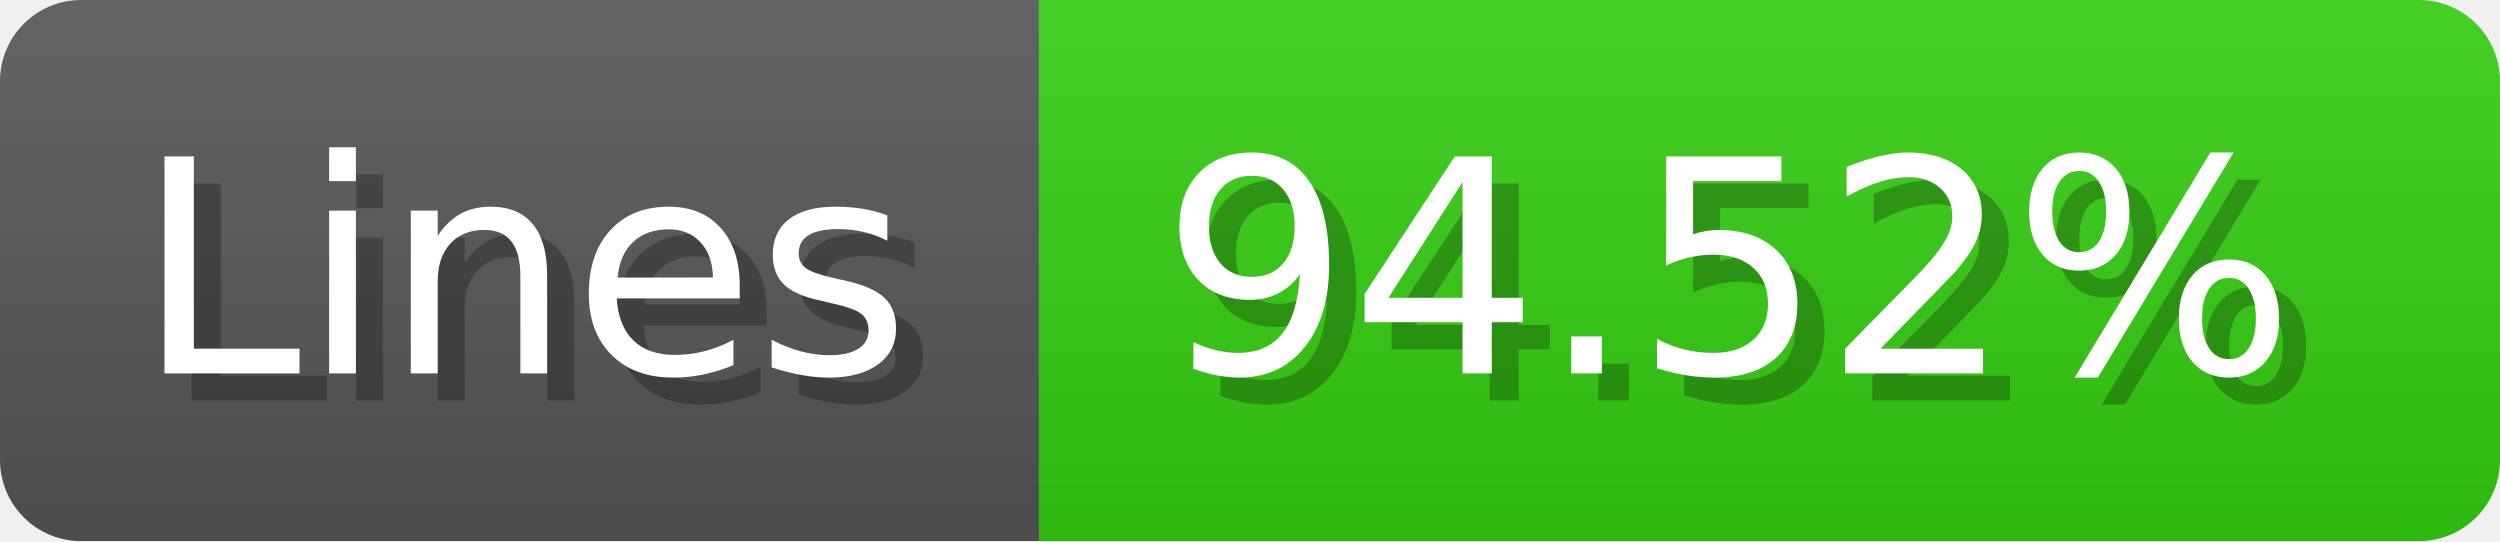
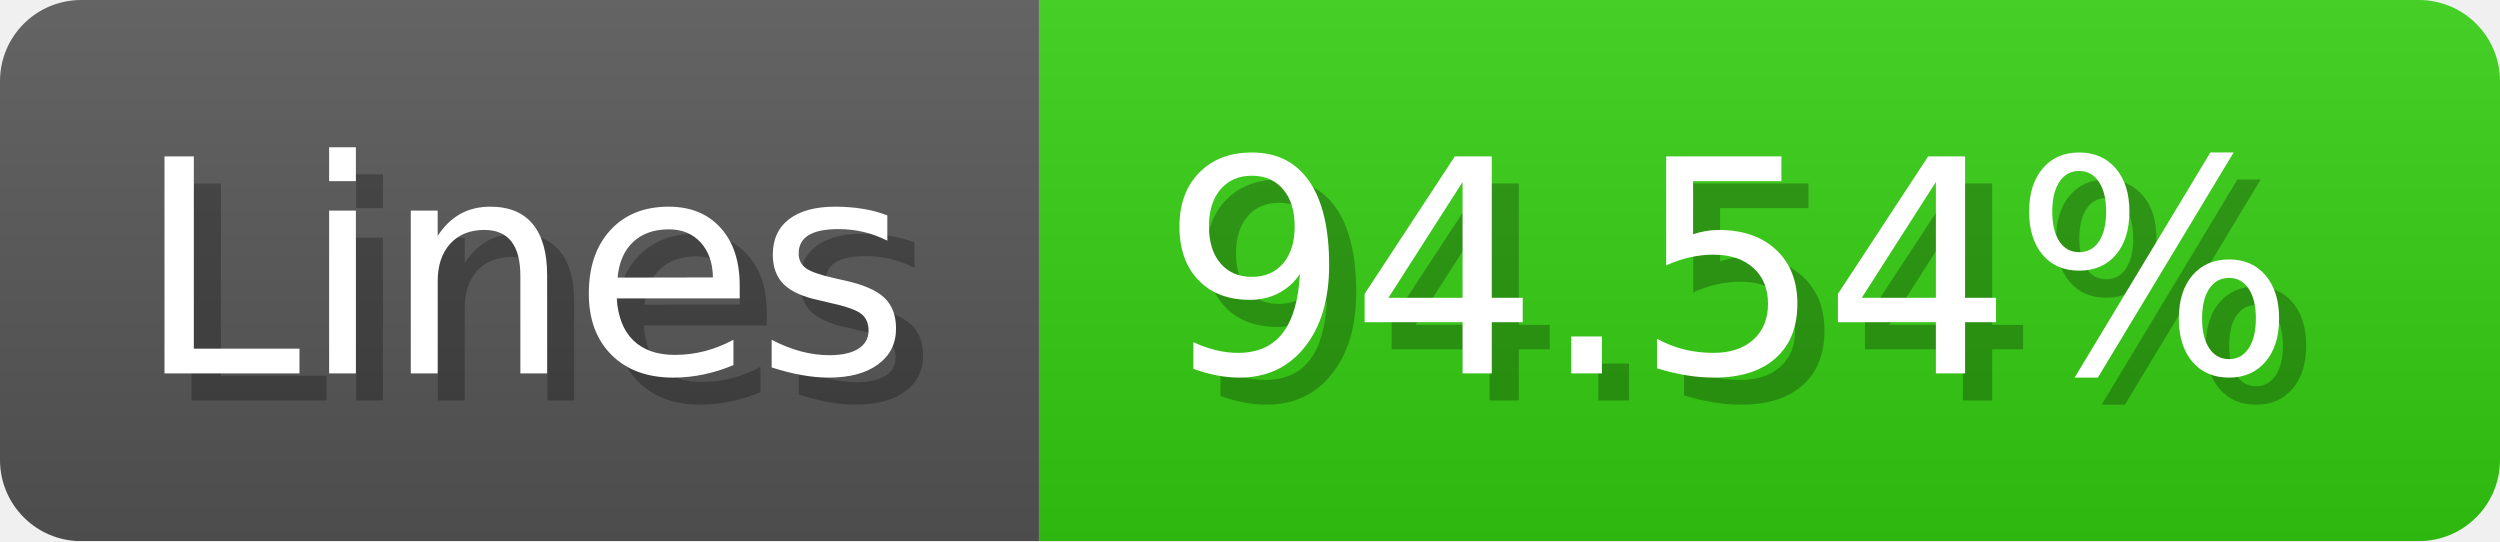
- <svg xmlns="http://www.w3.org/2000/svg" width="92.4" height="20" viewBox="0 0 924 200" role="img" aria-label="Lines: 94.52%">
+ <svg xmlns="http://www.w3.org/2000/svg" width="92.4" height="20" viewBox="0 0 924 200" role="img" aria-label="Lines: 94.54%">
  <linearGradient id="a" x2="0" y2="100%">
    <stop offset="0" stop-opacity=".1" stop-color="#EEE" />
    <stop offset="1" stop-opacity=".1" />
  </linearGradient>
  <mask id="m">
    <rect width="924" height="200" rx="30" fill="#FFF" />
  </mask>
  <g mask="url(#m)">
    <rect width="384" height="200" fill="#555" />
    <rect width="540" height="200" fill="#3C1" x="384" />
    <rect width="924" height="200" fill="url(#a)" />
  </g>
  <g aria-hidden="true" fill="#fff" text-anchor="start" font-family="Verdana,DejaVu Sans,sans-serif" font-size="110">
    <text x="60" y="148" textLength="284" fill="#000" opacity="0.25">Lines</text>
    <text x="50" y="138" textLength="284">Lines</text>
-     <text x="439" y="148" textLength="440" fill="#000" opacity="0.25">94.52%</text>
-     <text x="429" y="138" textLength="440">94.52%</text>
+     <text x="439" y="148" textLength="440" fill="#000" opacity="0.25">94.54%</text>
+     <text x="429" y="138" textLength="440">94.54%</text>
  </g>
</svg>
